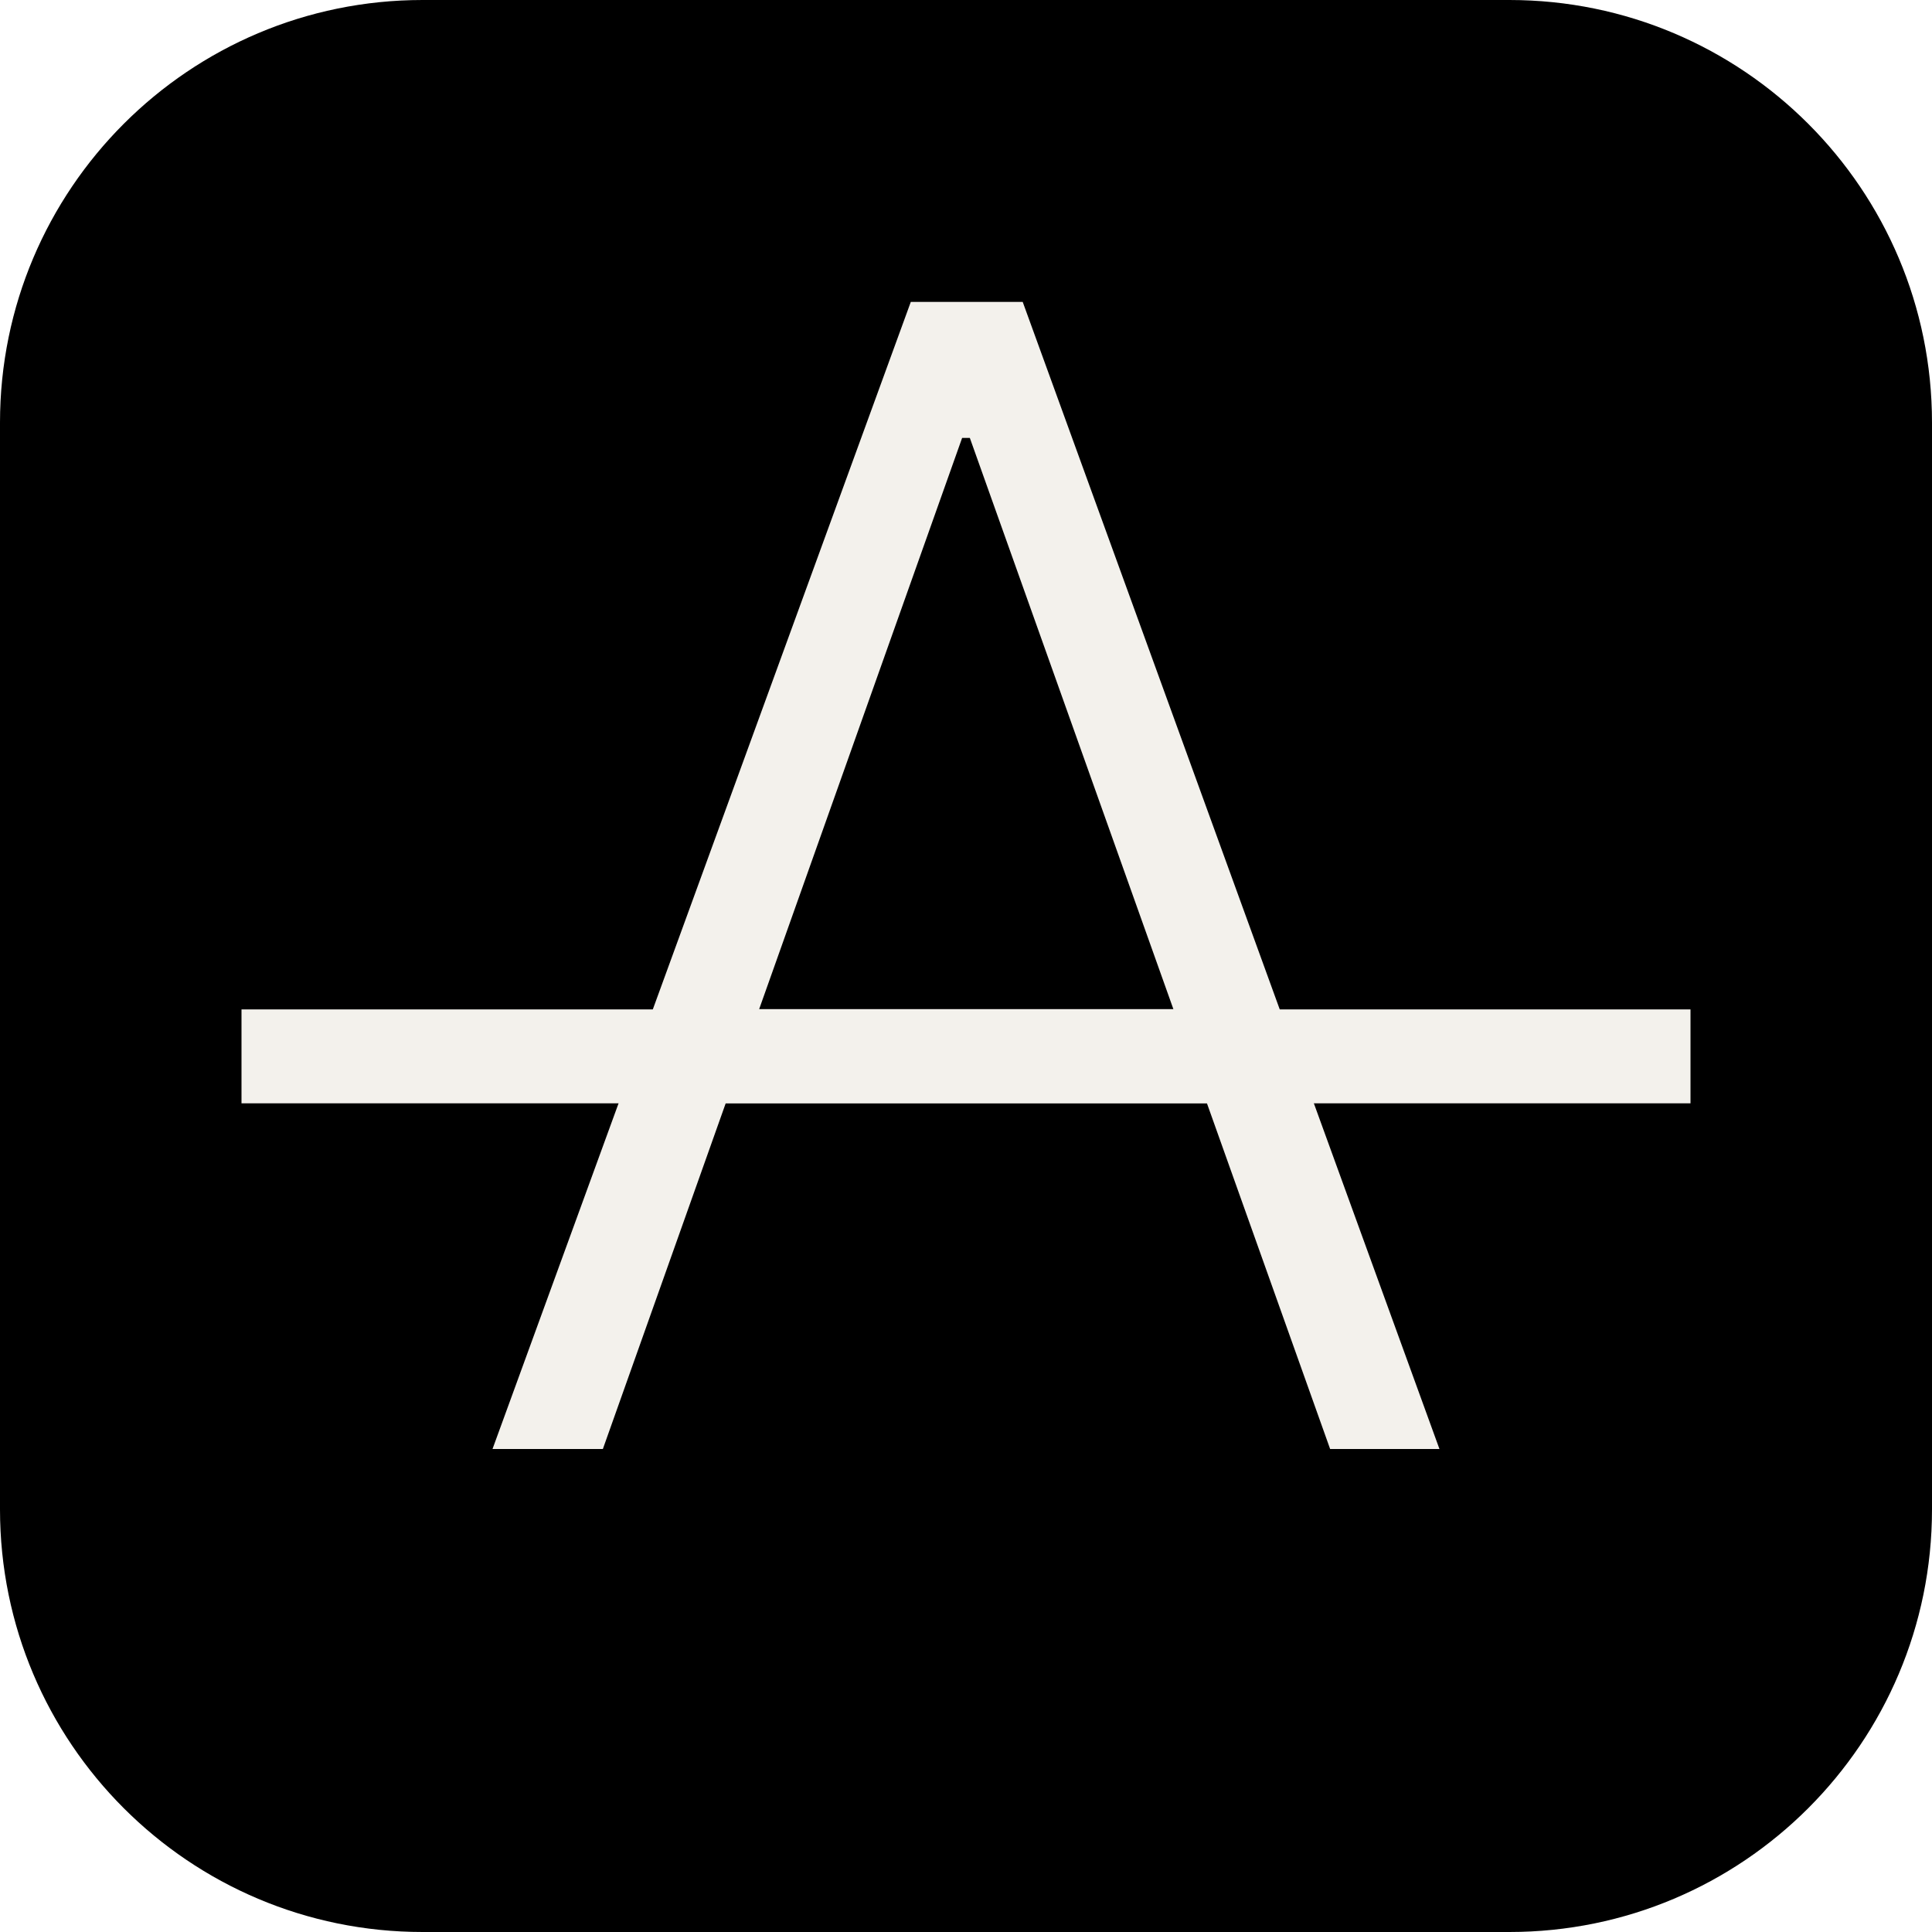
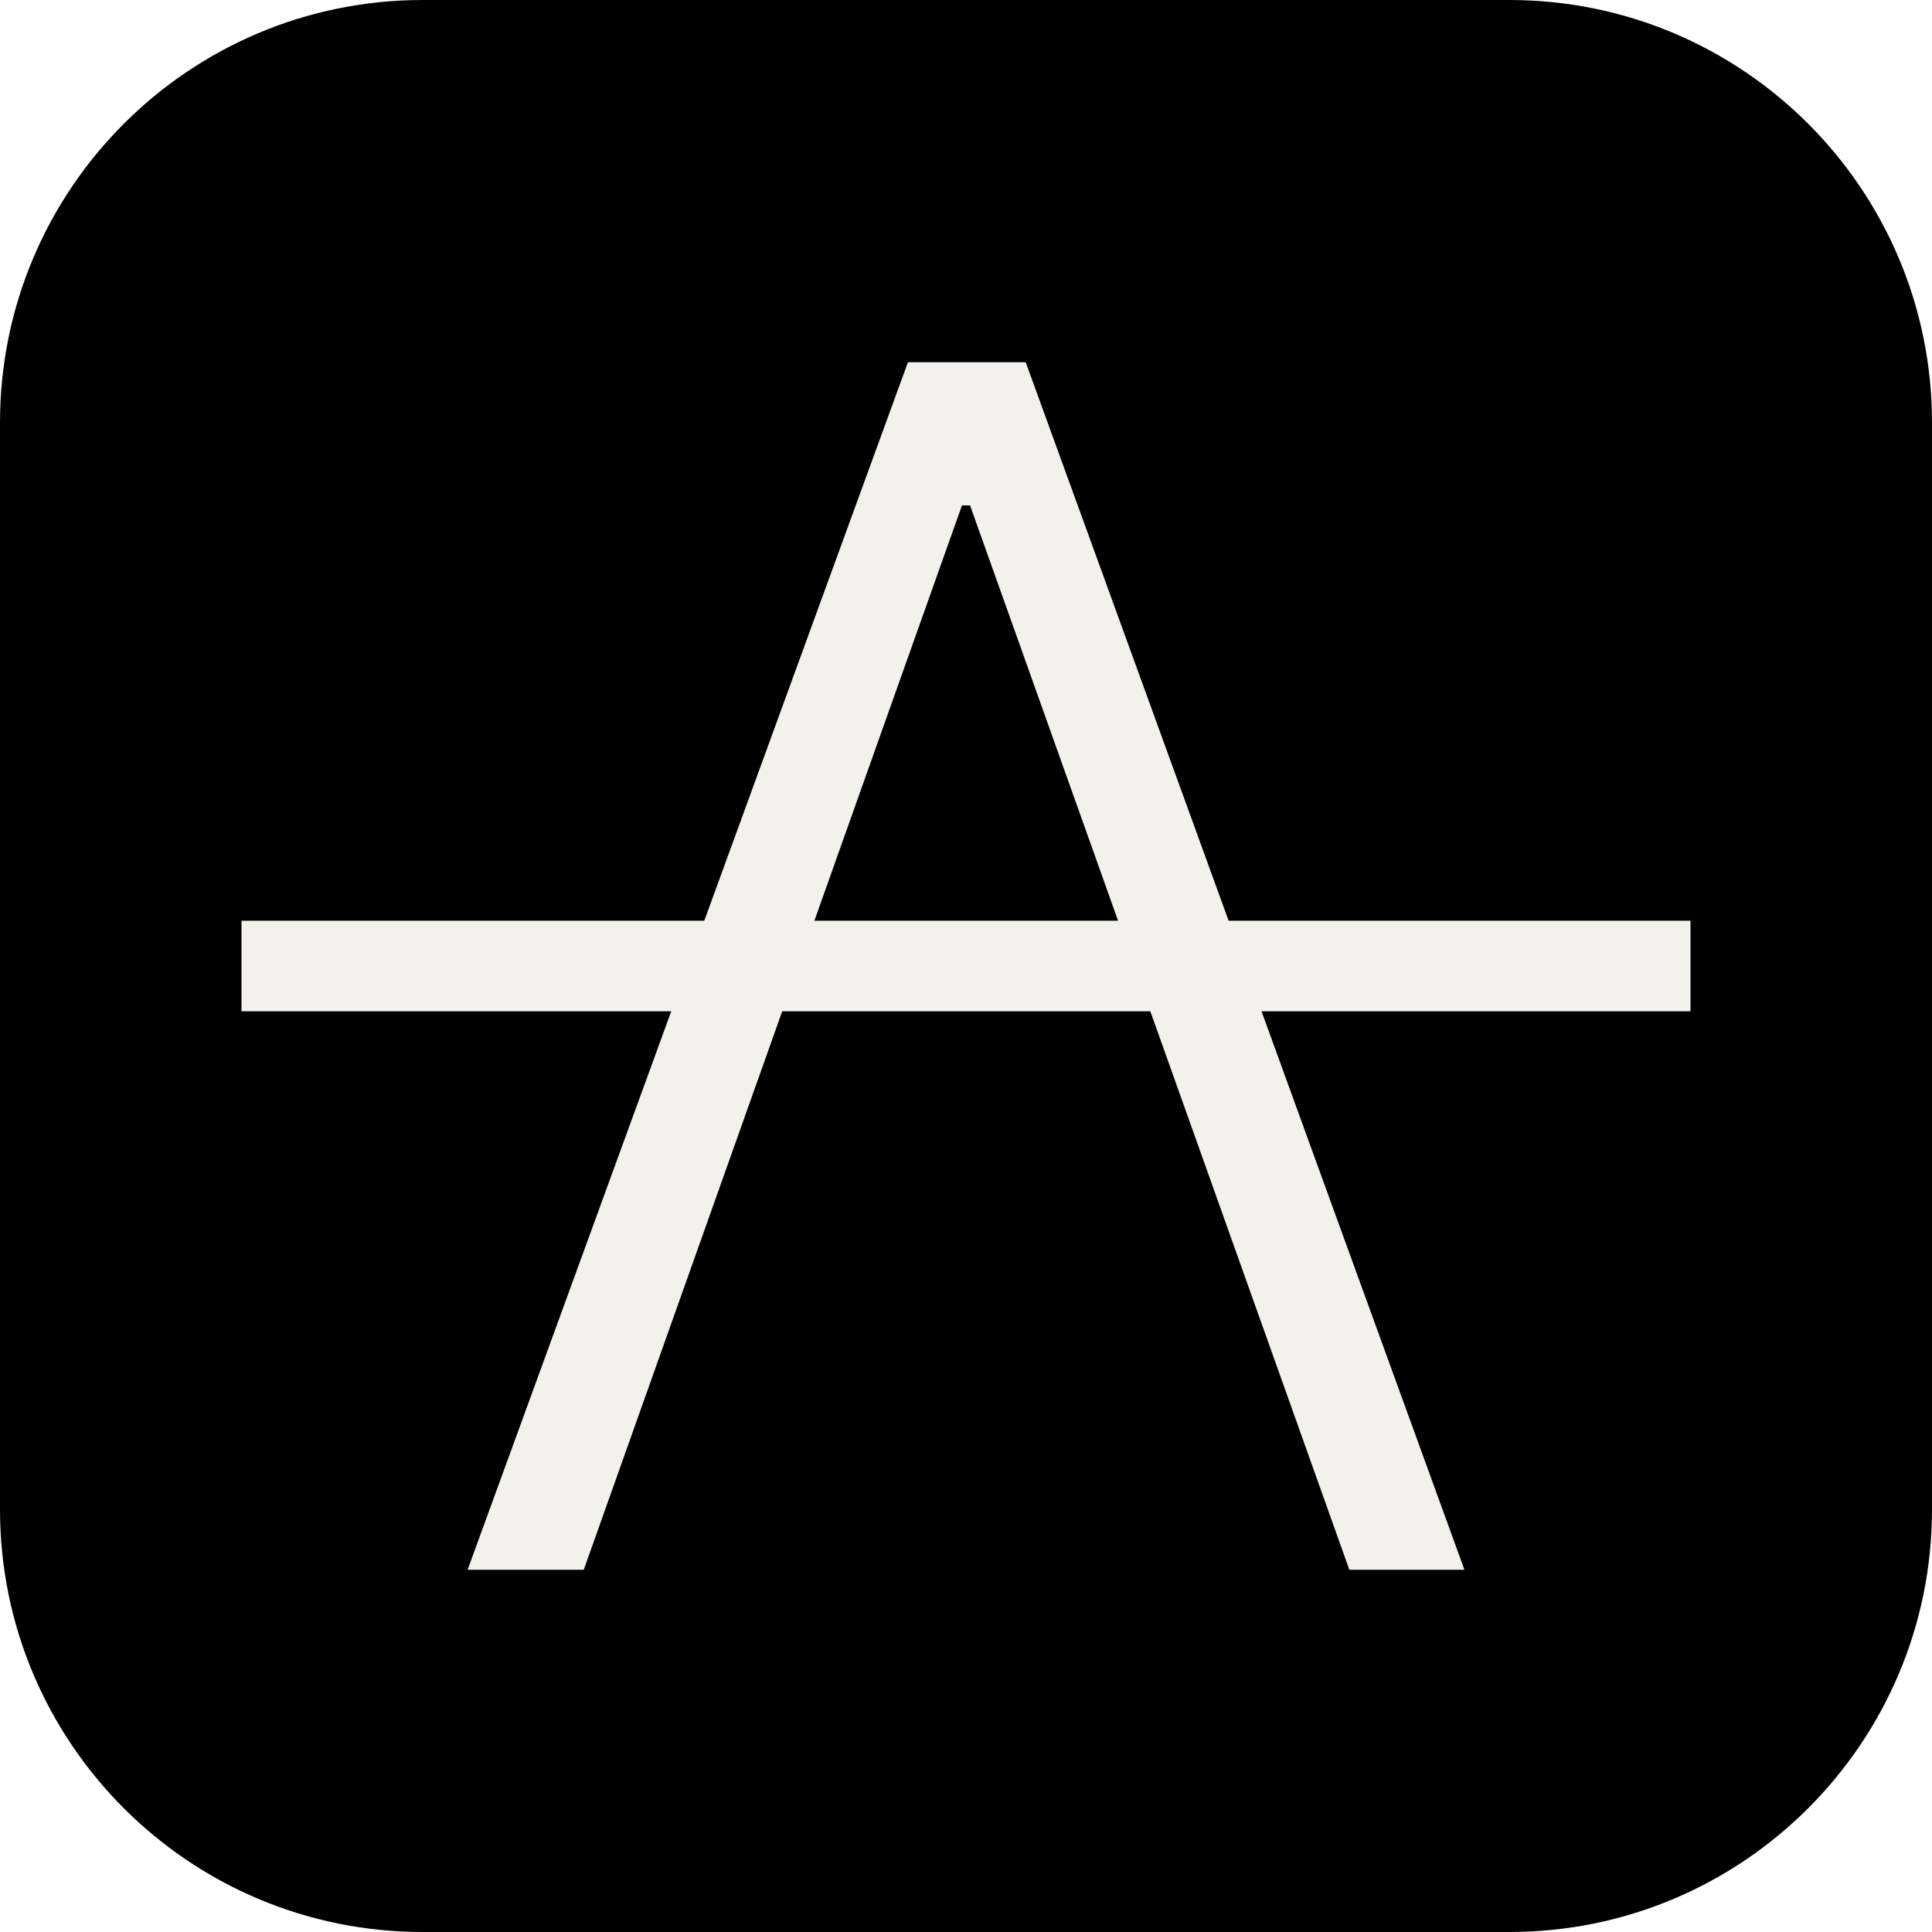
<svg xmlns="http://www.w3.org/2000/svg" viewBox="0 0 64 64">
  <rect width="64" height="64" rx="14" fill="#000" />
-   <path transform="translate(15.686 48) scale(0.025503 -0.025503)" fill="#f3f1ec" d="M168.002 0H24.665L567.999 1490H713.335L1254.668 0H1112.666L644.667 1313.33H634.667ZM271.333 571.334H1010.001V449.332H271.333Z" />
-   <rect x="8" y="33.438" width="48" height="3.111" fill="#f3f1ec" />
+   <path transform="translate(14.828 52.000) scale(0.026846 -0.026846)" fill="#f3f1ec" d="M168.002 0H24.665L567.999 1490H713.335L1254.668 0H1112.666L644.667 1313.33H634.667Z" />
+   <rect x="8" y="30.50" width="48" height="3.0" fill="#f3f1ec" />
</svg>
